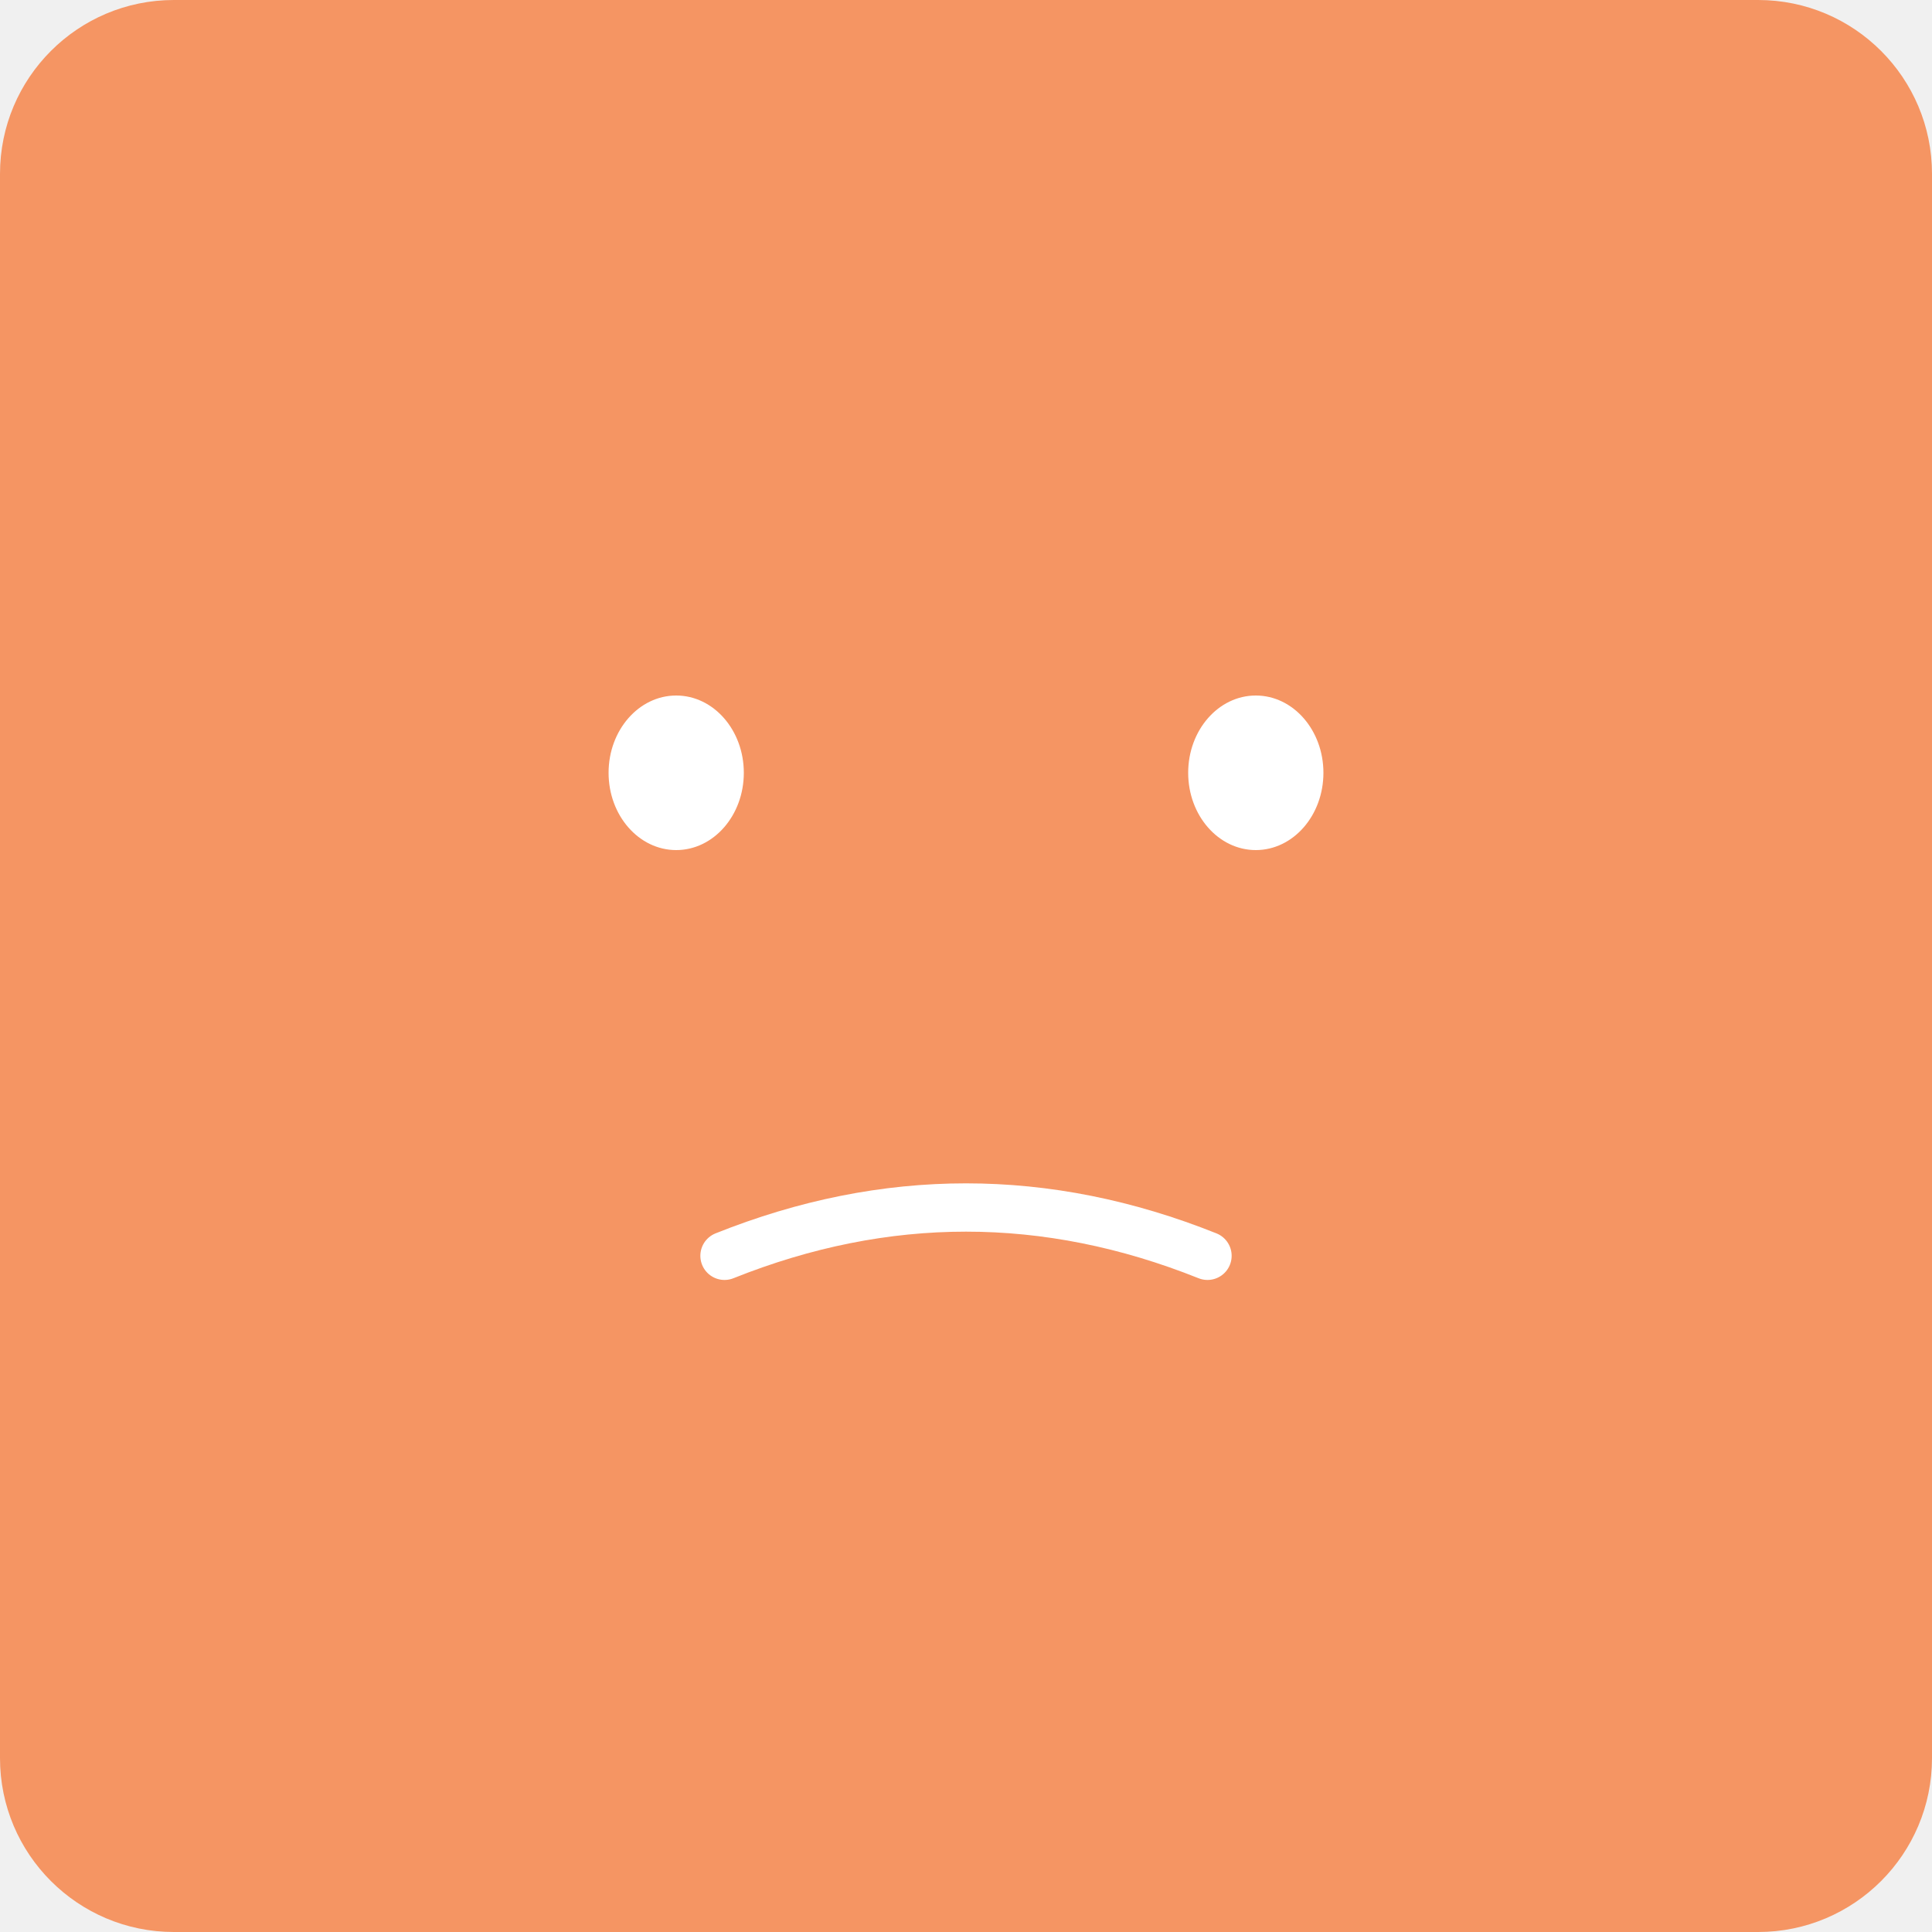
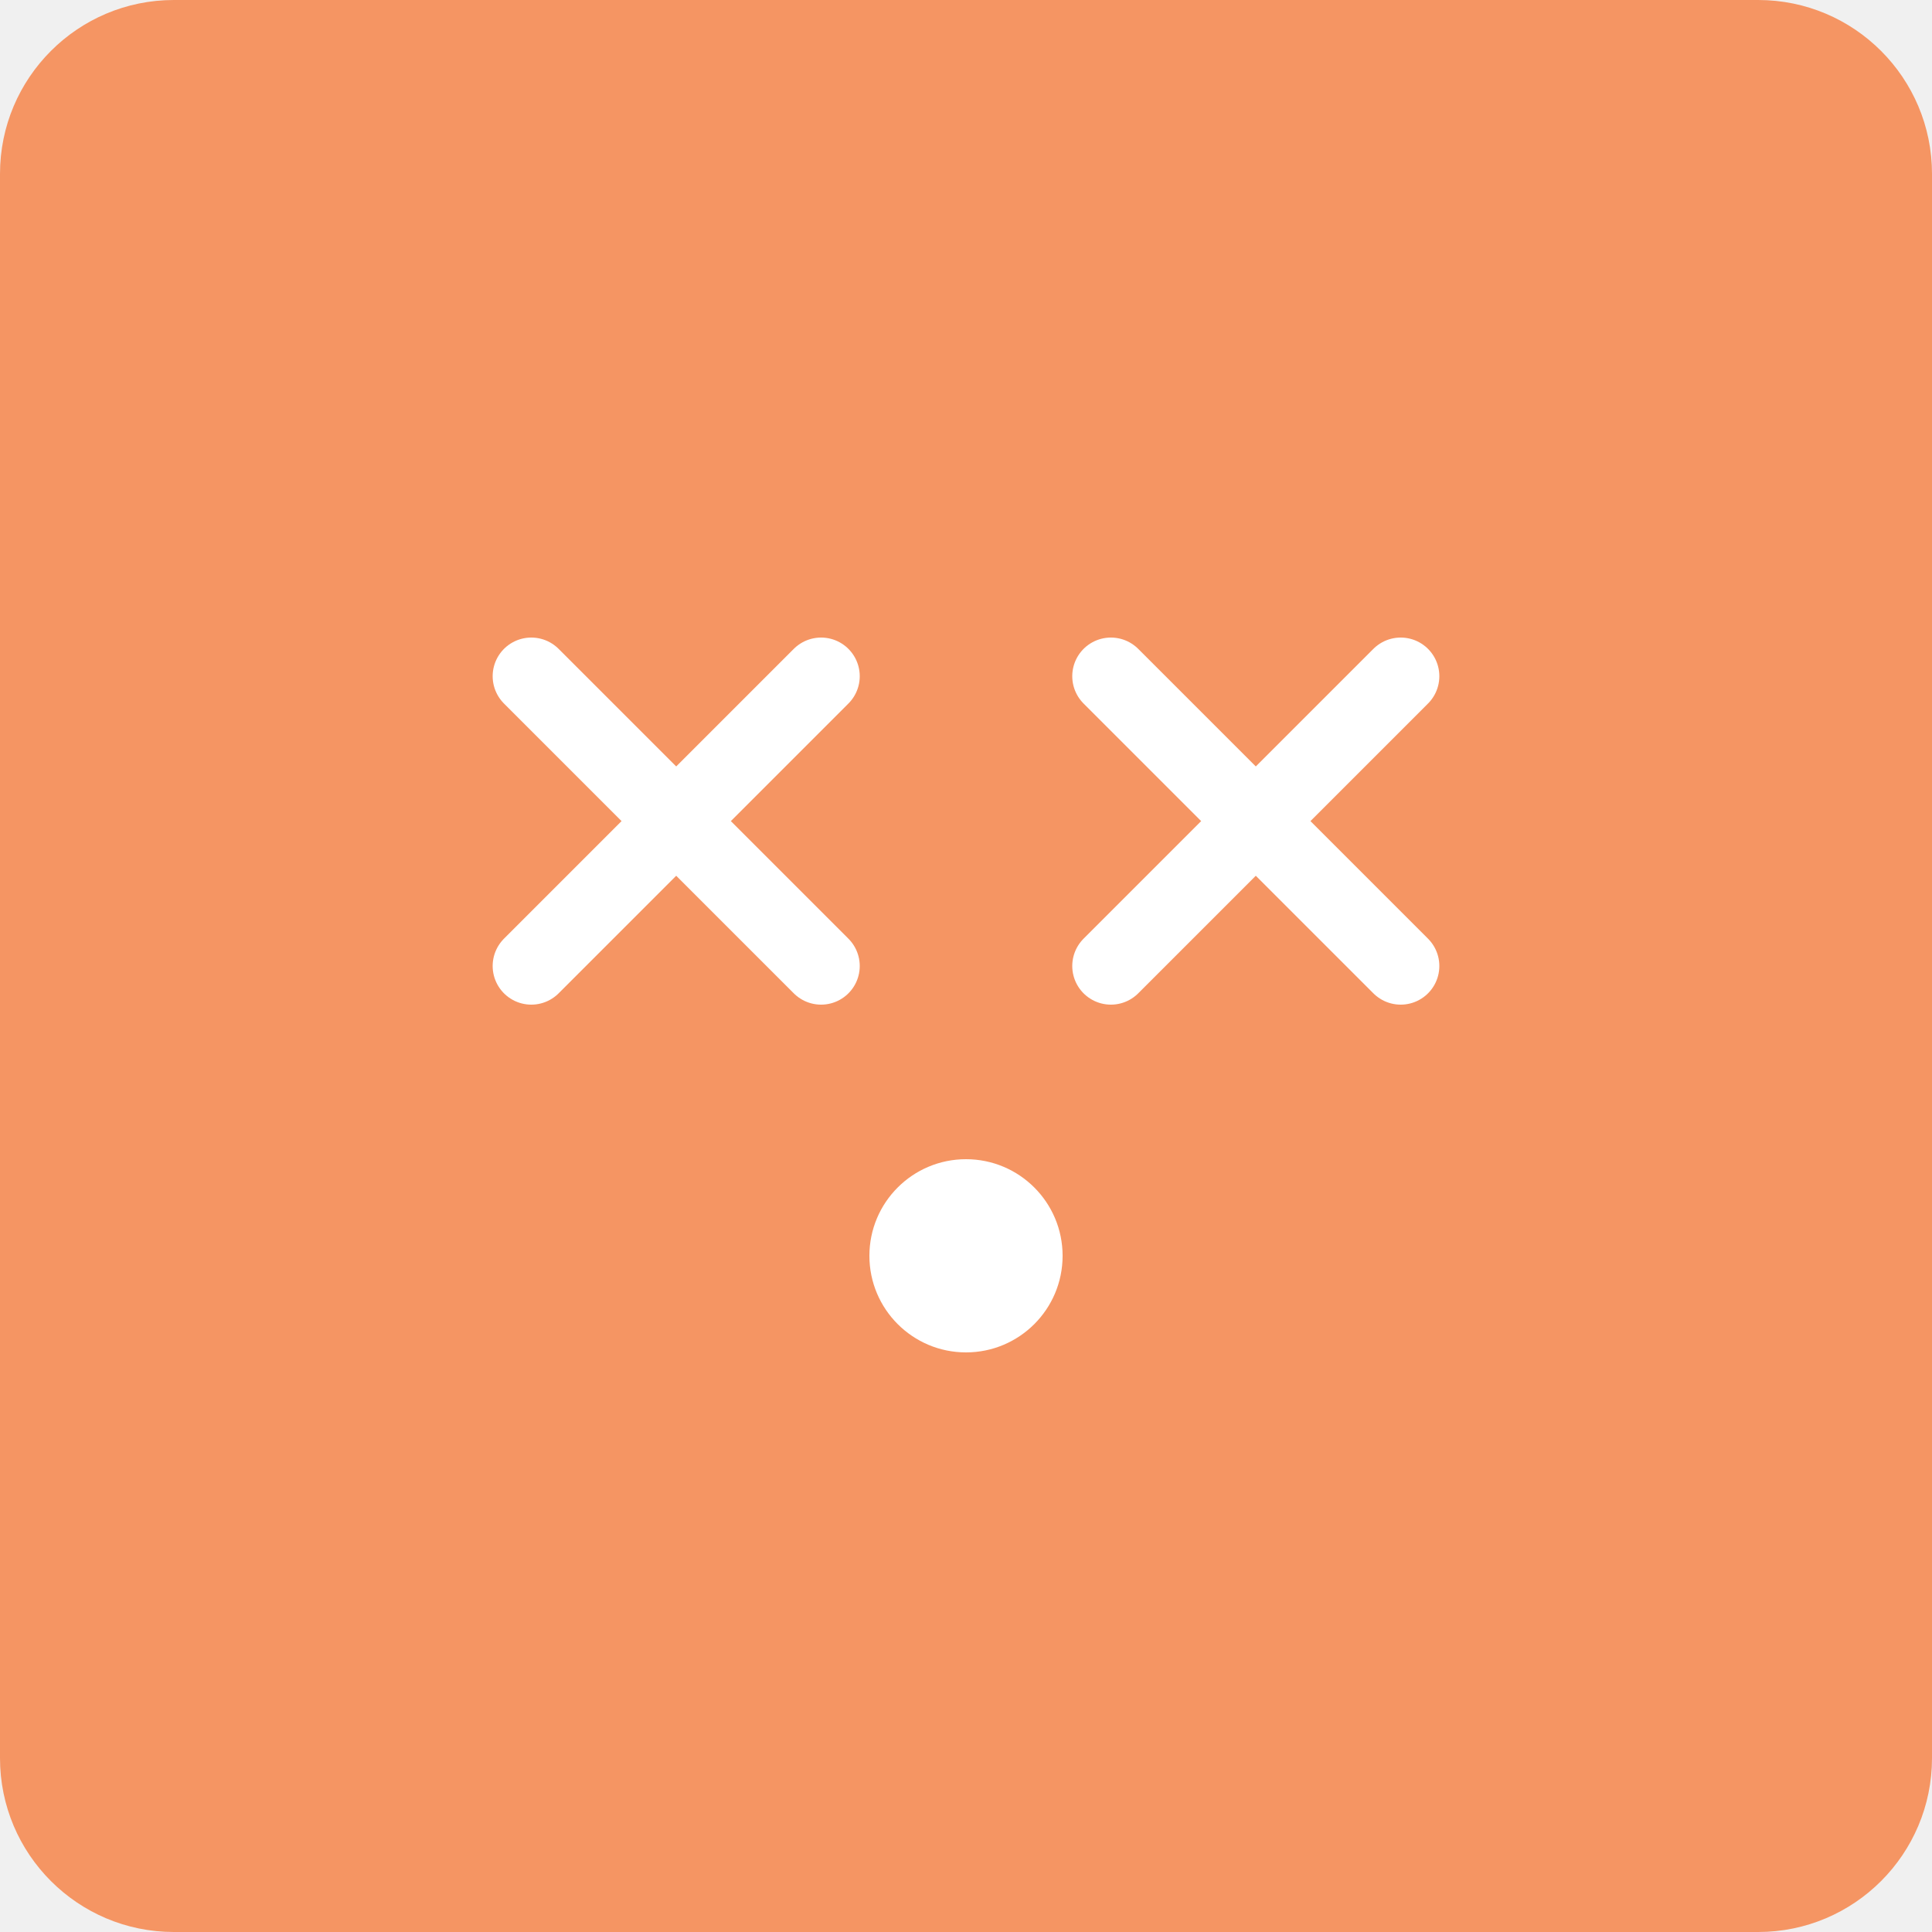
<svg xmlns="http://www.w3.org/2000/svg" viewBox="0 0 200 200">
  <rect width="200" height="200" fill="#f59563" rx="18" ry="18" />
-   <ellipse cx="70" cy="80" rx="7" ry="8" fill="#fff" />
-   <ellipse cx="130" cy="80" rx="7" ry="8" fill="#fff" />
-   <path d="M75 130 Q100 120 125 130" stroke="#fff" stroke-width="5" fill="none" stroke-linecap="round" />
+   <line x1="55" y1="70" x2="85" y2="100" stroke="#fff" stroke-width="8" stroke-linecap="round" />
+   <line x1="85" y1="70" x2="55" y2="100" stroke="#fff" stroke-width="8" stroke-linecap="round" />
+   <line x1="115" y1="70" x2="145" y2="100" stroke="#fff" stroke-width="8" stroke-linecap="round" />
+   <line x1="145" y1="70" x2="115" y2="100" stroke="#fff" stroke-width="8" stroke-linecap="round" />
+   <circle cx="100" cy="130" r="10" fill="#fff" />
</svg>
